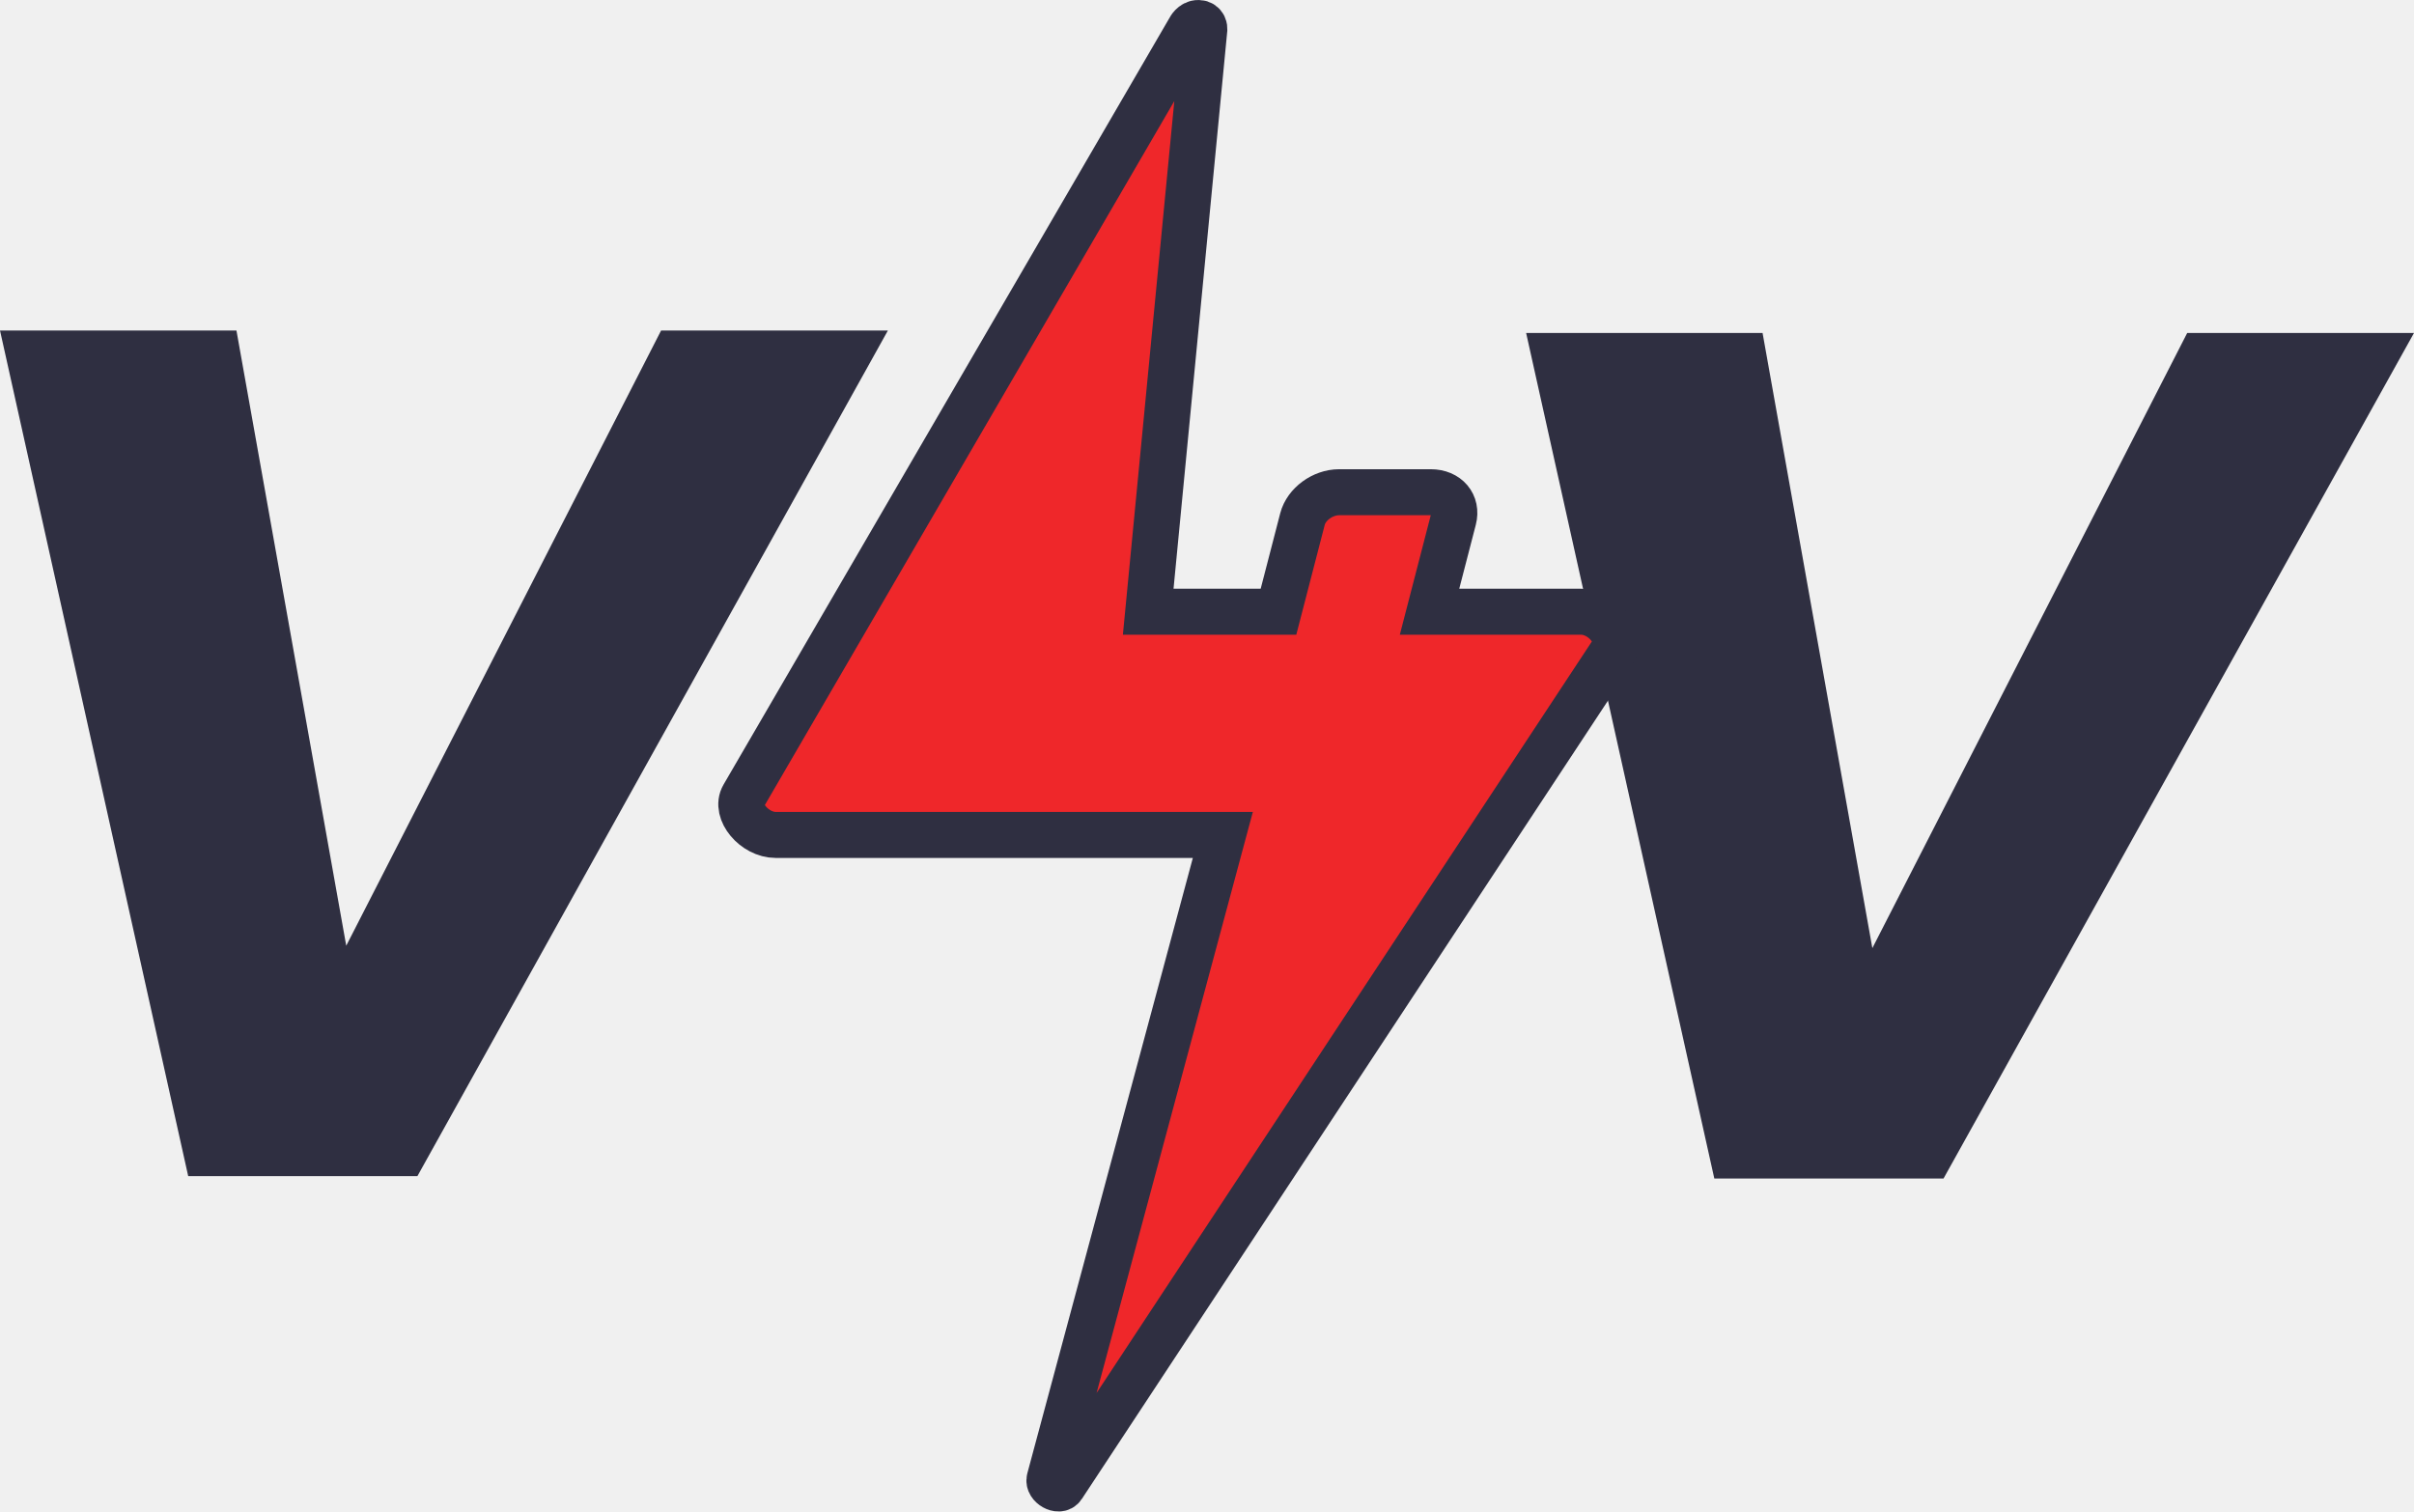
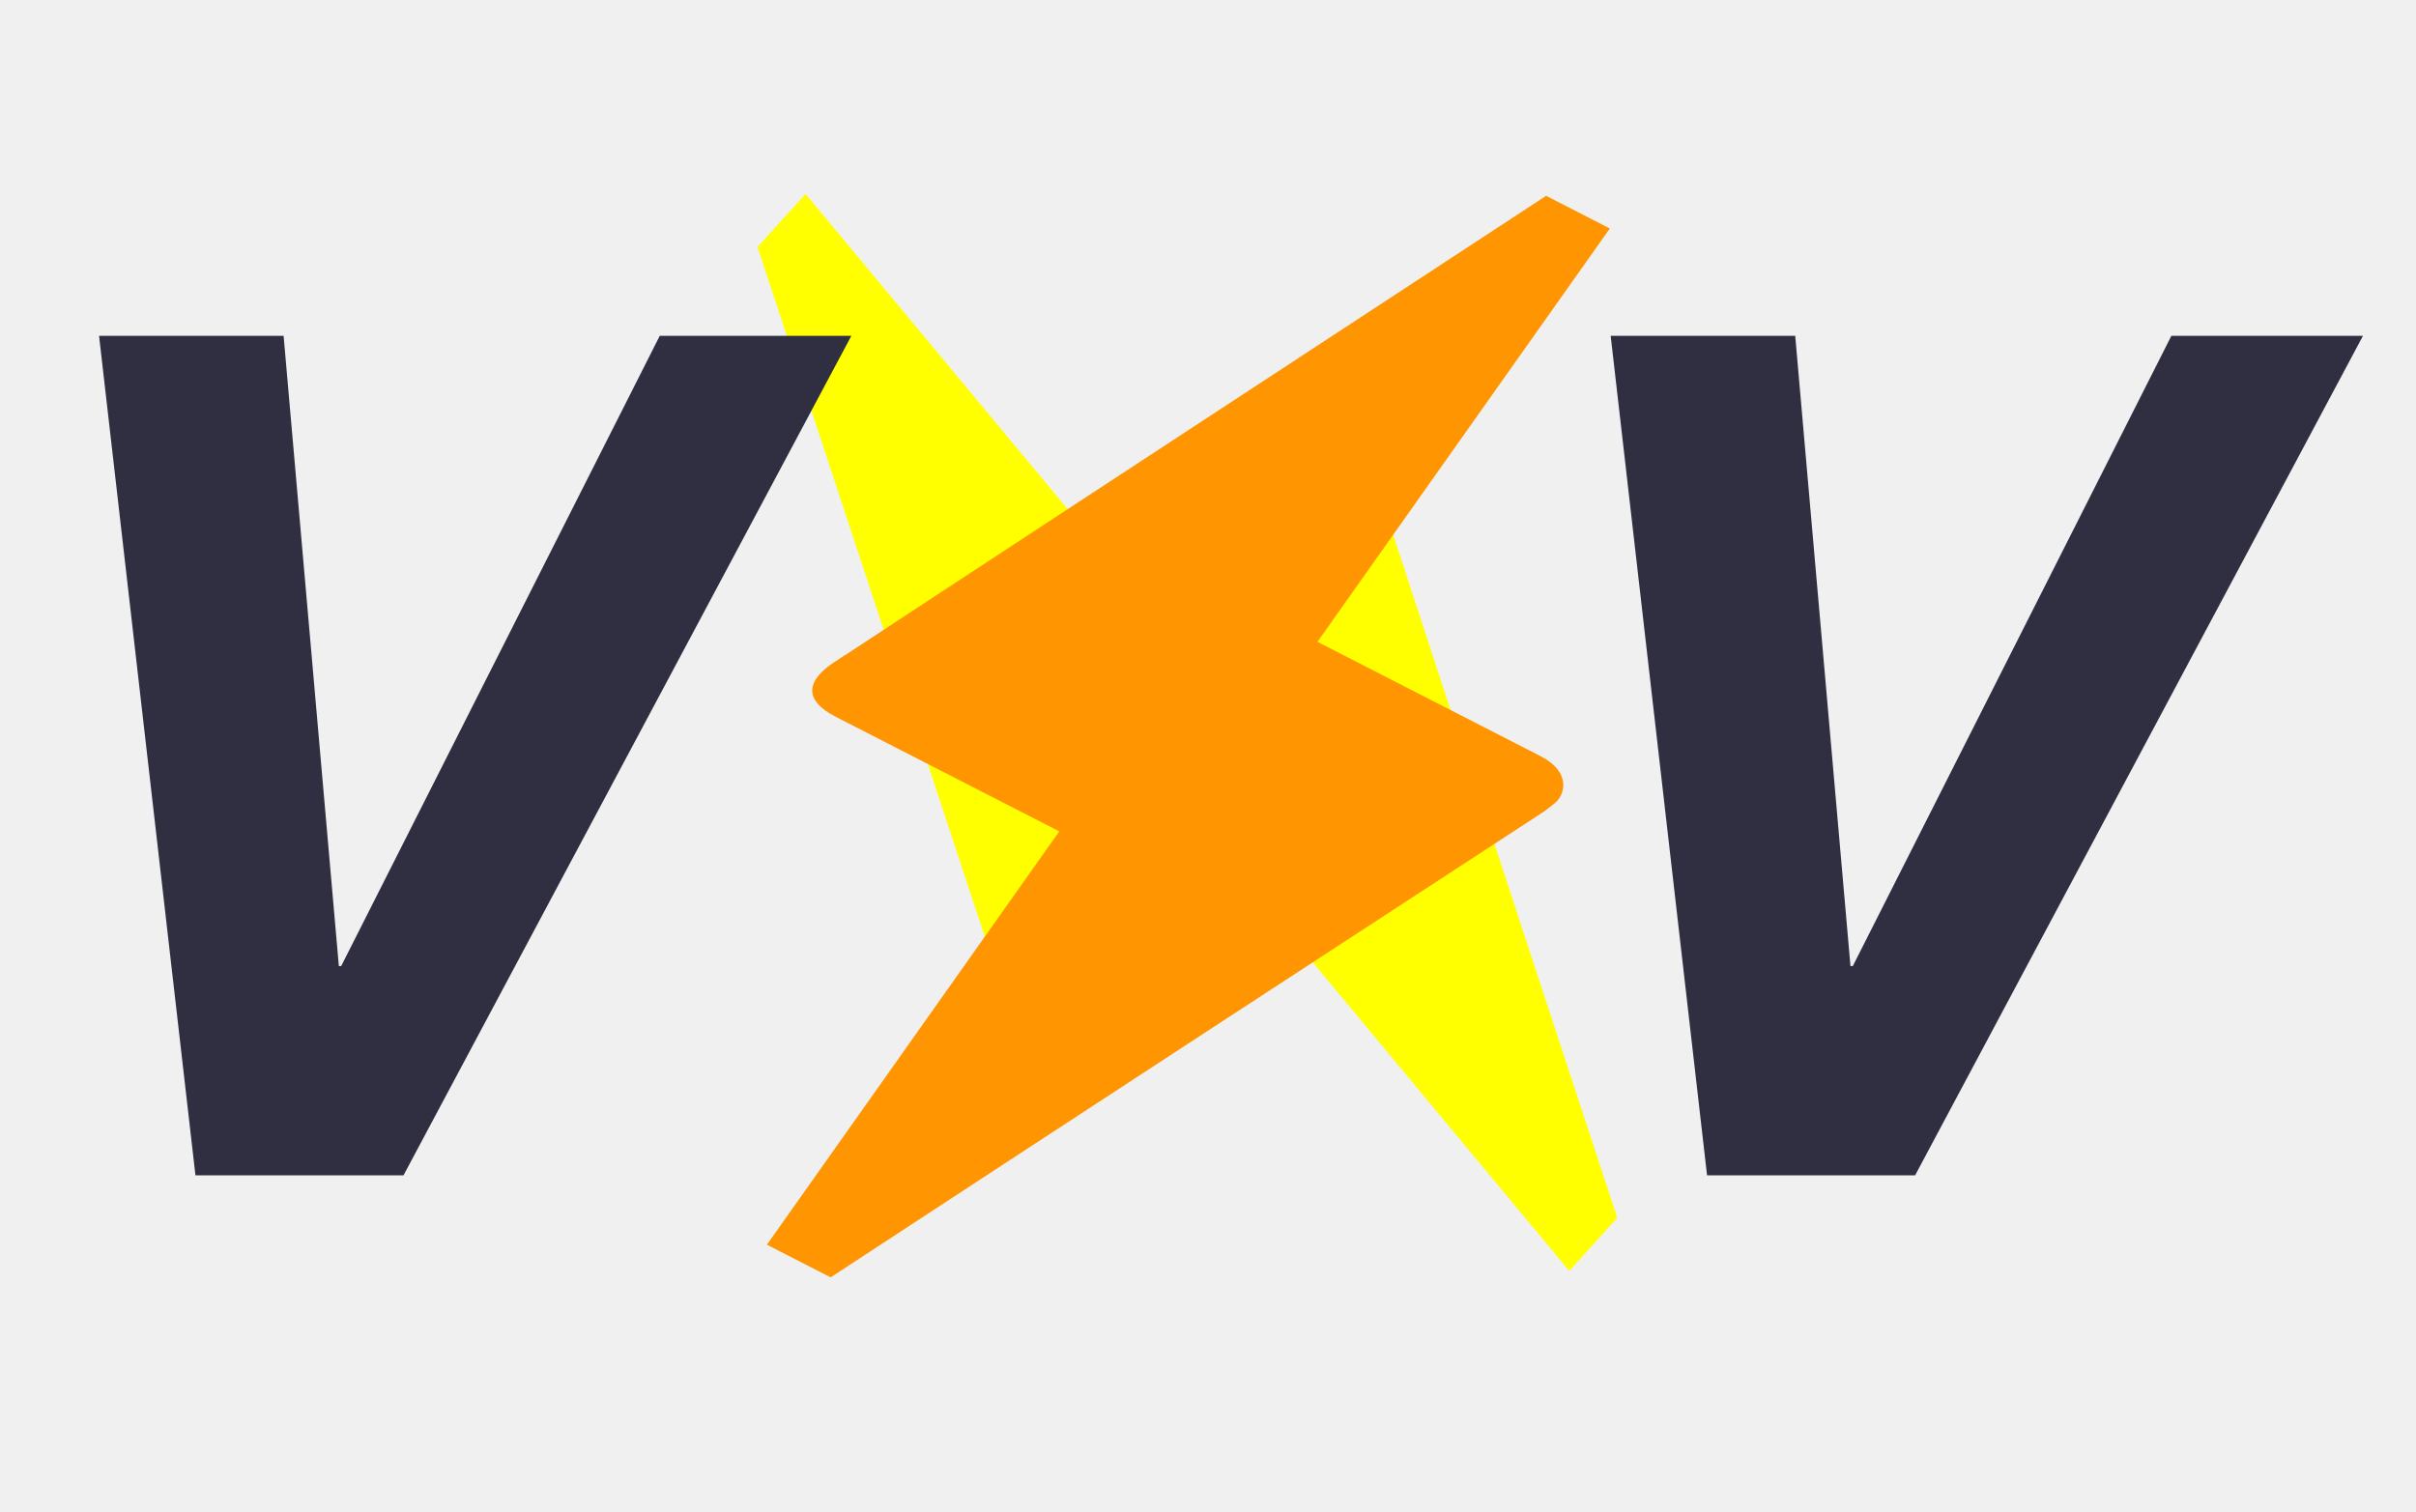
- <svg xmlns="http://www.w3.org/2000/svg" width="148.246mm" height="92.829mm" viewBox="0 0 148.246 92.829" version="1.1" id="svg5">
-   <defs id="defs2" />
-   <g id="layer1" transform="translate(-255.8961,-52.56671)">
-     <g aria-label="V" id="text113" style="font-size:74.083px;line-height:1.25;stroke-width:5.292;fill:#2f2f41;fill-opacity:1">
-       <path d="m 296.494,72.867 h 13.928 l -28.892,51.932 h -14.076 l -11.557,-51.932 h 14.52 l 6.742,37.782 z" style="font-style:italic;font-weight:bold;font-family:Gontserrat;-inkscape-font-specification:'Gontserrat Bold Italic';fill:#2f2f41;fill-opacity:1" id="path1336" />
-     </g>
-     <g aria-label="V" id="text15879" style="font-size:74.083px;line-height:1.25;stroke-width:5.292;fill:#2f2f41;fill-opacity:1">
-       <path d="m 390.215,73.015 h 13.928 L 375.25,124.947 H 361.174 L 349.617,73.015 h 14.52 l 6.742,37.782 z" style="font-style:italic;font-weight:bold;font-family:Gontserrat;-inkscape-font-specification:'Gontserrat Bold Italic';fill:#2f2f41;fill-opacity:1" id="path1339" />
-     </g>
-     <path id="path4074" style="fill:#ef272a;fill-opacity:1;stroke:#2f2f41;stroke-width:2.825;stroke-dasharray:none;stroke-opacity:1" d="m 329.857,54.351 c 0,0 0.01,-0.36 -0.357,-0.371 -0.366,-0.012 -0.549,0.371 -0.549,0.371 l -27.4,47.111 c -0.54,0.929 0.672,2.384 1.987,2.384 h 27.454 l -10.641,39.569 c -0.104,0.385 0.58,0.771 0.793,0.448 l 33.808,-51.301 c 0.603,-0.916 -0.619,-2.426 -1.962,-2.426 h -9.305 l 1.474,-5.691 c 0.237,-0.913 -0.386,-1.648 -1.396,-1.648 h -5.629 c -1.01,0 -2.014,0.735 -2.251,1.648 l -1.474,5.691 h -8 z" />
+ <svg xmlns="http://www.w3.org/2000/svg" width="561" height="351" viewBox="0 0 561 351" fill="none">
+   <g clip-path="url(#clip0_1_497)">
+     <path d="M375.544 282.86L364.386 295.191L289.227 204.76L250.177 247.918C243.706 255.07 239.871 251.377 237.799 245.24C235.726 239.104 237.37 243.731 237.1 243.038C223.378 201.693 203.098 139.837 175.9 57.37L187.058 45.039L262.217 135.469L301.267 92.311C306.734 86.269 311.584 89.088 312.8 92.206L313.868 94.742C354.87 220.199 375.544 282.86 375.544 282.86Z" fill="#FFFF00" />
+     <path d="M192.874 296.686L178.075 289.1L245.972 193.096L194.177 166.547C185.594 162.148 188.169 157.488 193.56 153.898C198.951 150.307 194.907 153.093 195.506 152.653C231.891 128.698 286.391 93.099 359.009 45.484L373.807 53.069L305.911 149.073L357.705 175.622C364.956 179.339 363.489 184.754 360.792 186.735L358.618 188.424C248.048 260.498 192.874 296.686 192.874 296.686Z" fill="#FF9500" />
+     <path d="M93.693 272.988H45.382L23 78H65.853L78.681 224.378H79.227L153.196 78H197.686L93.693 272.988Z" fill="#2F2F41" />
+     <path d="M444.693 272.988H396.382L374 78H416.853L429.681 224.378H430.227L504.196 78H548.686L444.693 272.988Z" fill="#2F2F41" />
  </g>
+   <defs>
+     <clipPath id="clip0_1_497">
+       <rect width="560.301" height="350.85" fill="white" />
+     </clipPath>
+   </defs>
</svg>
